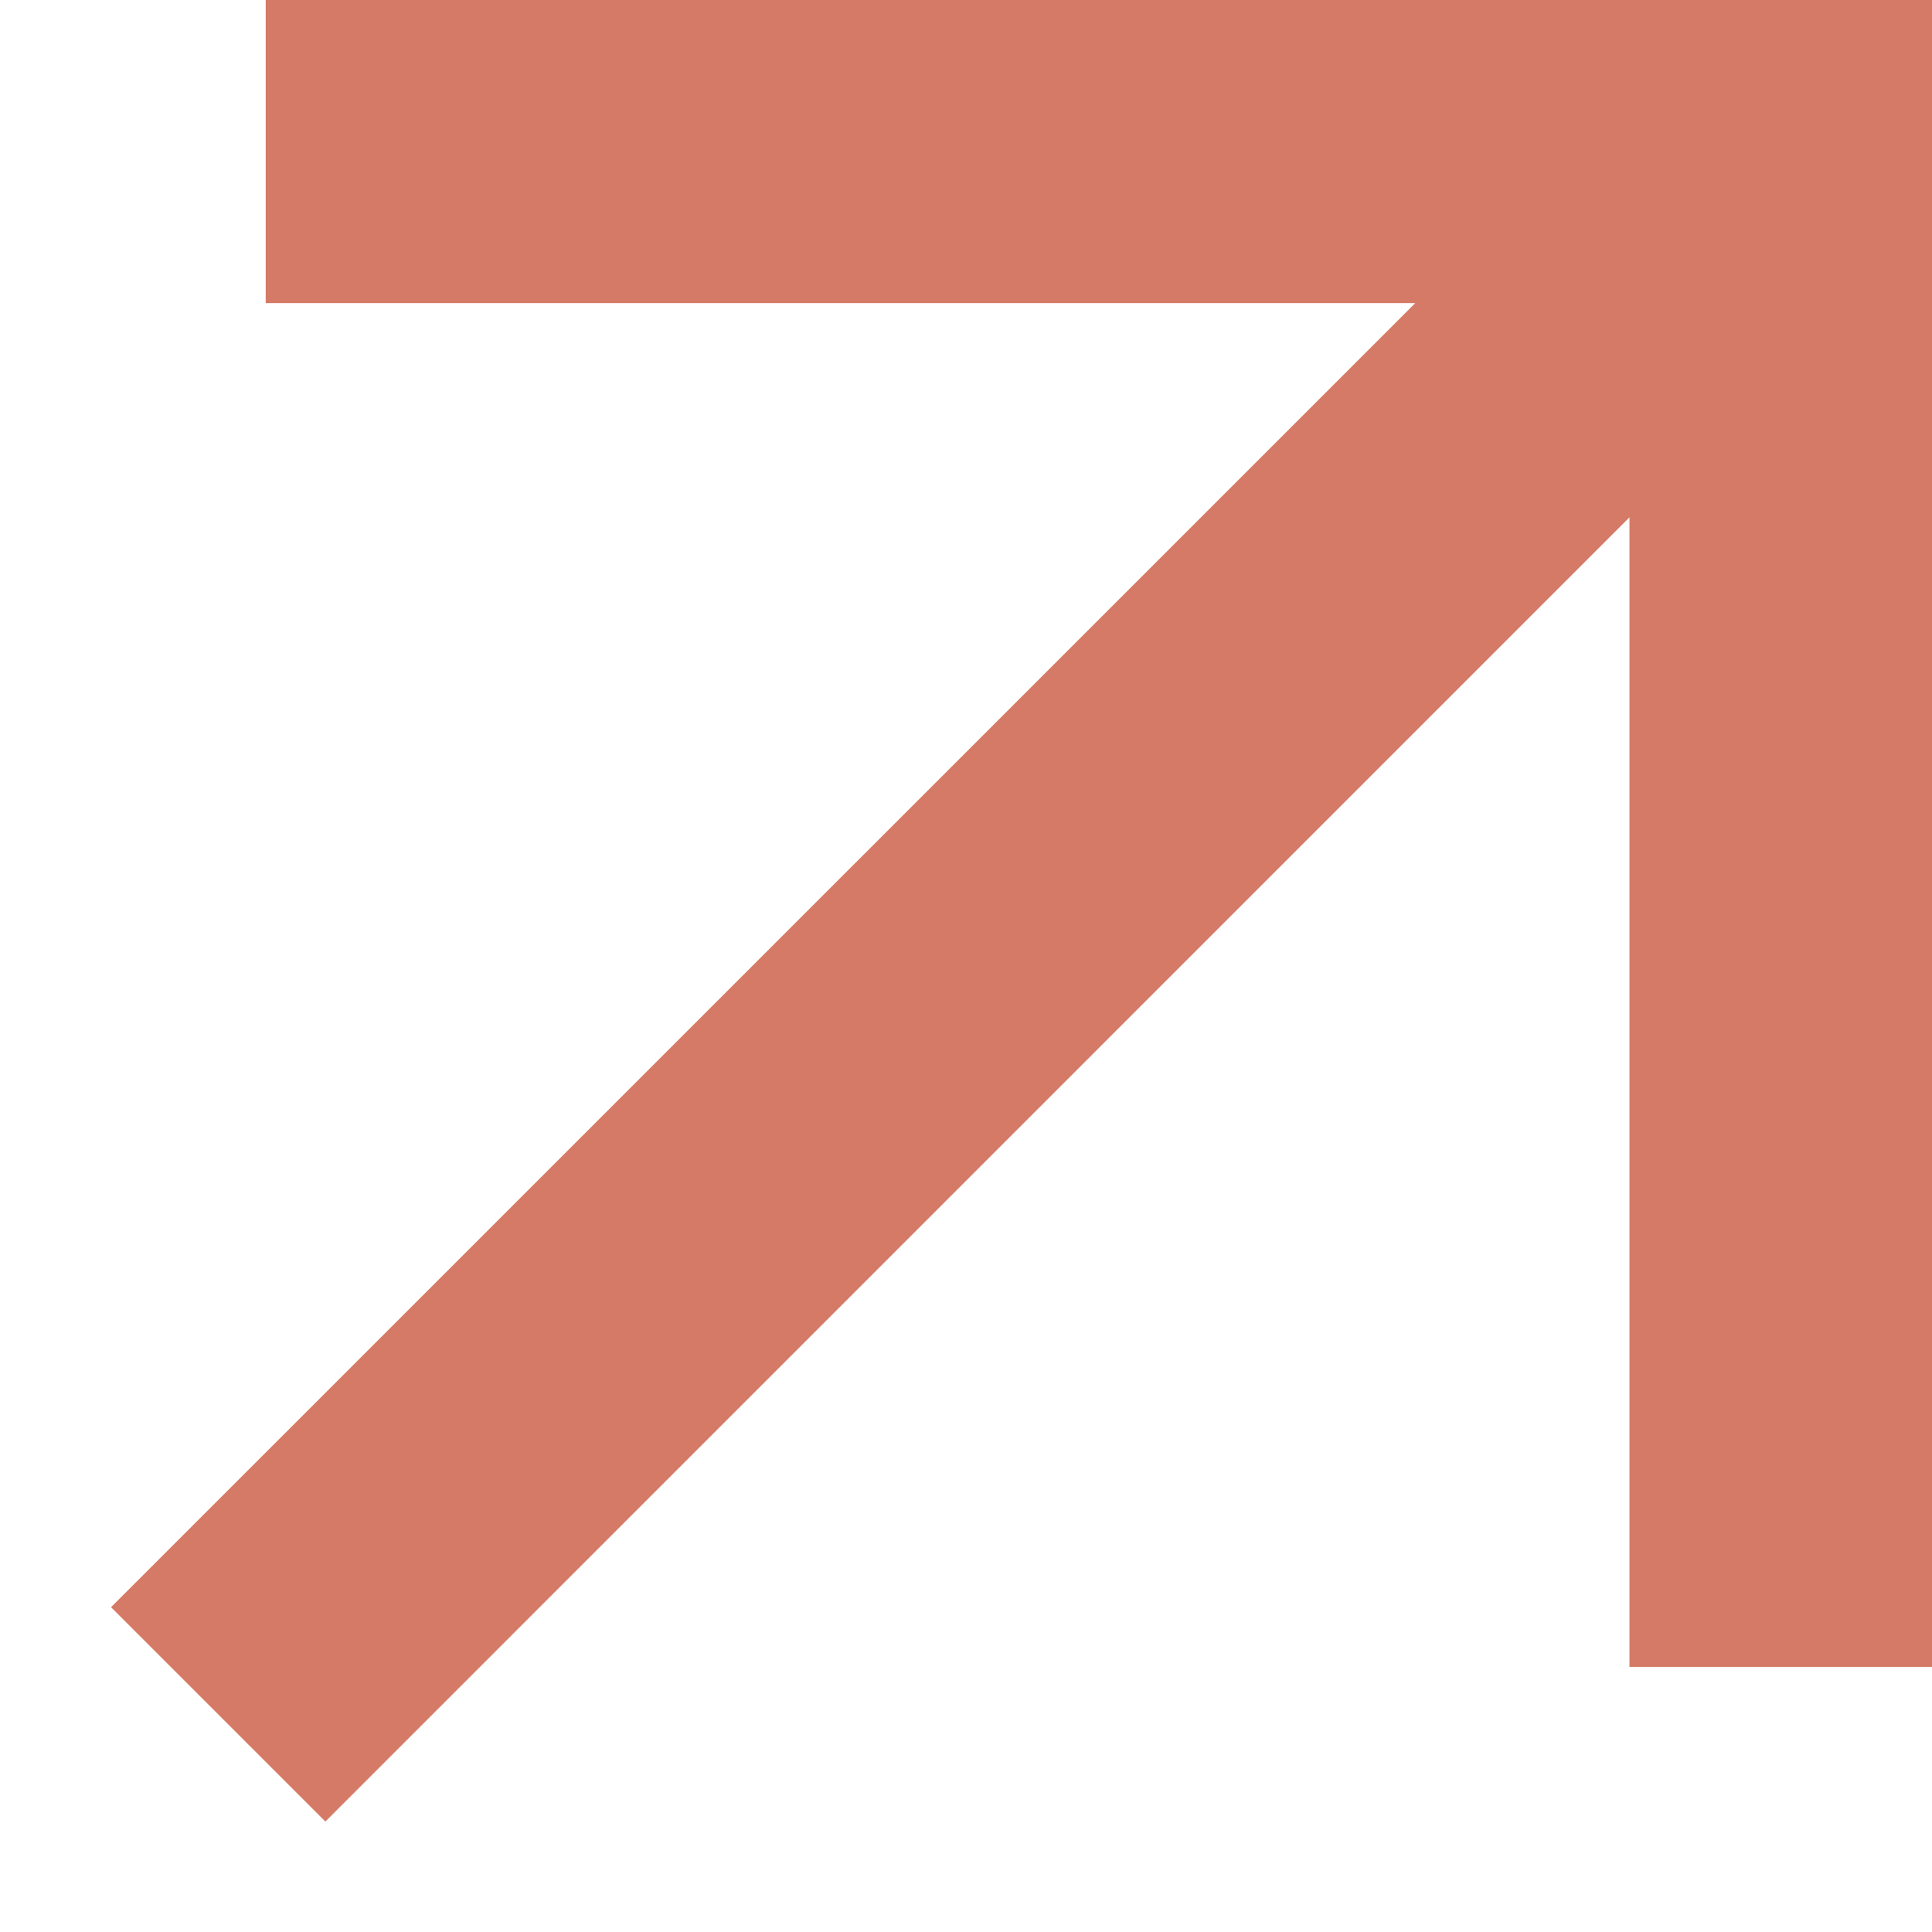
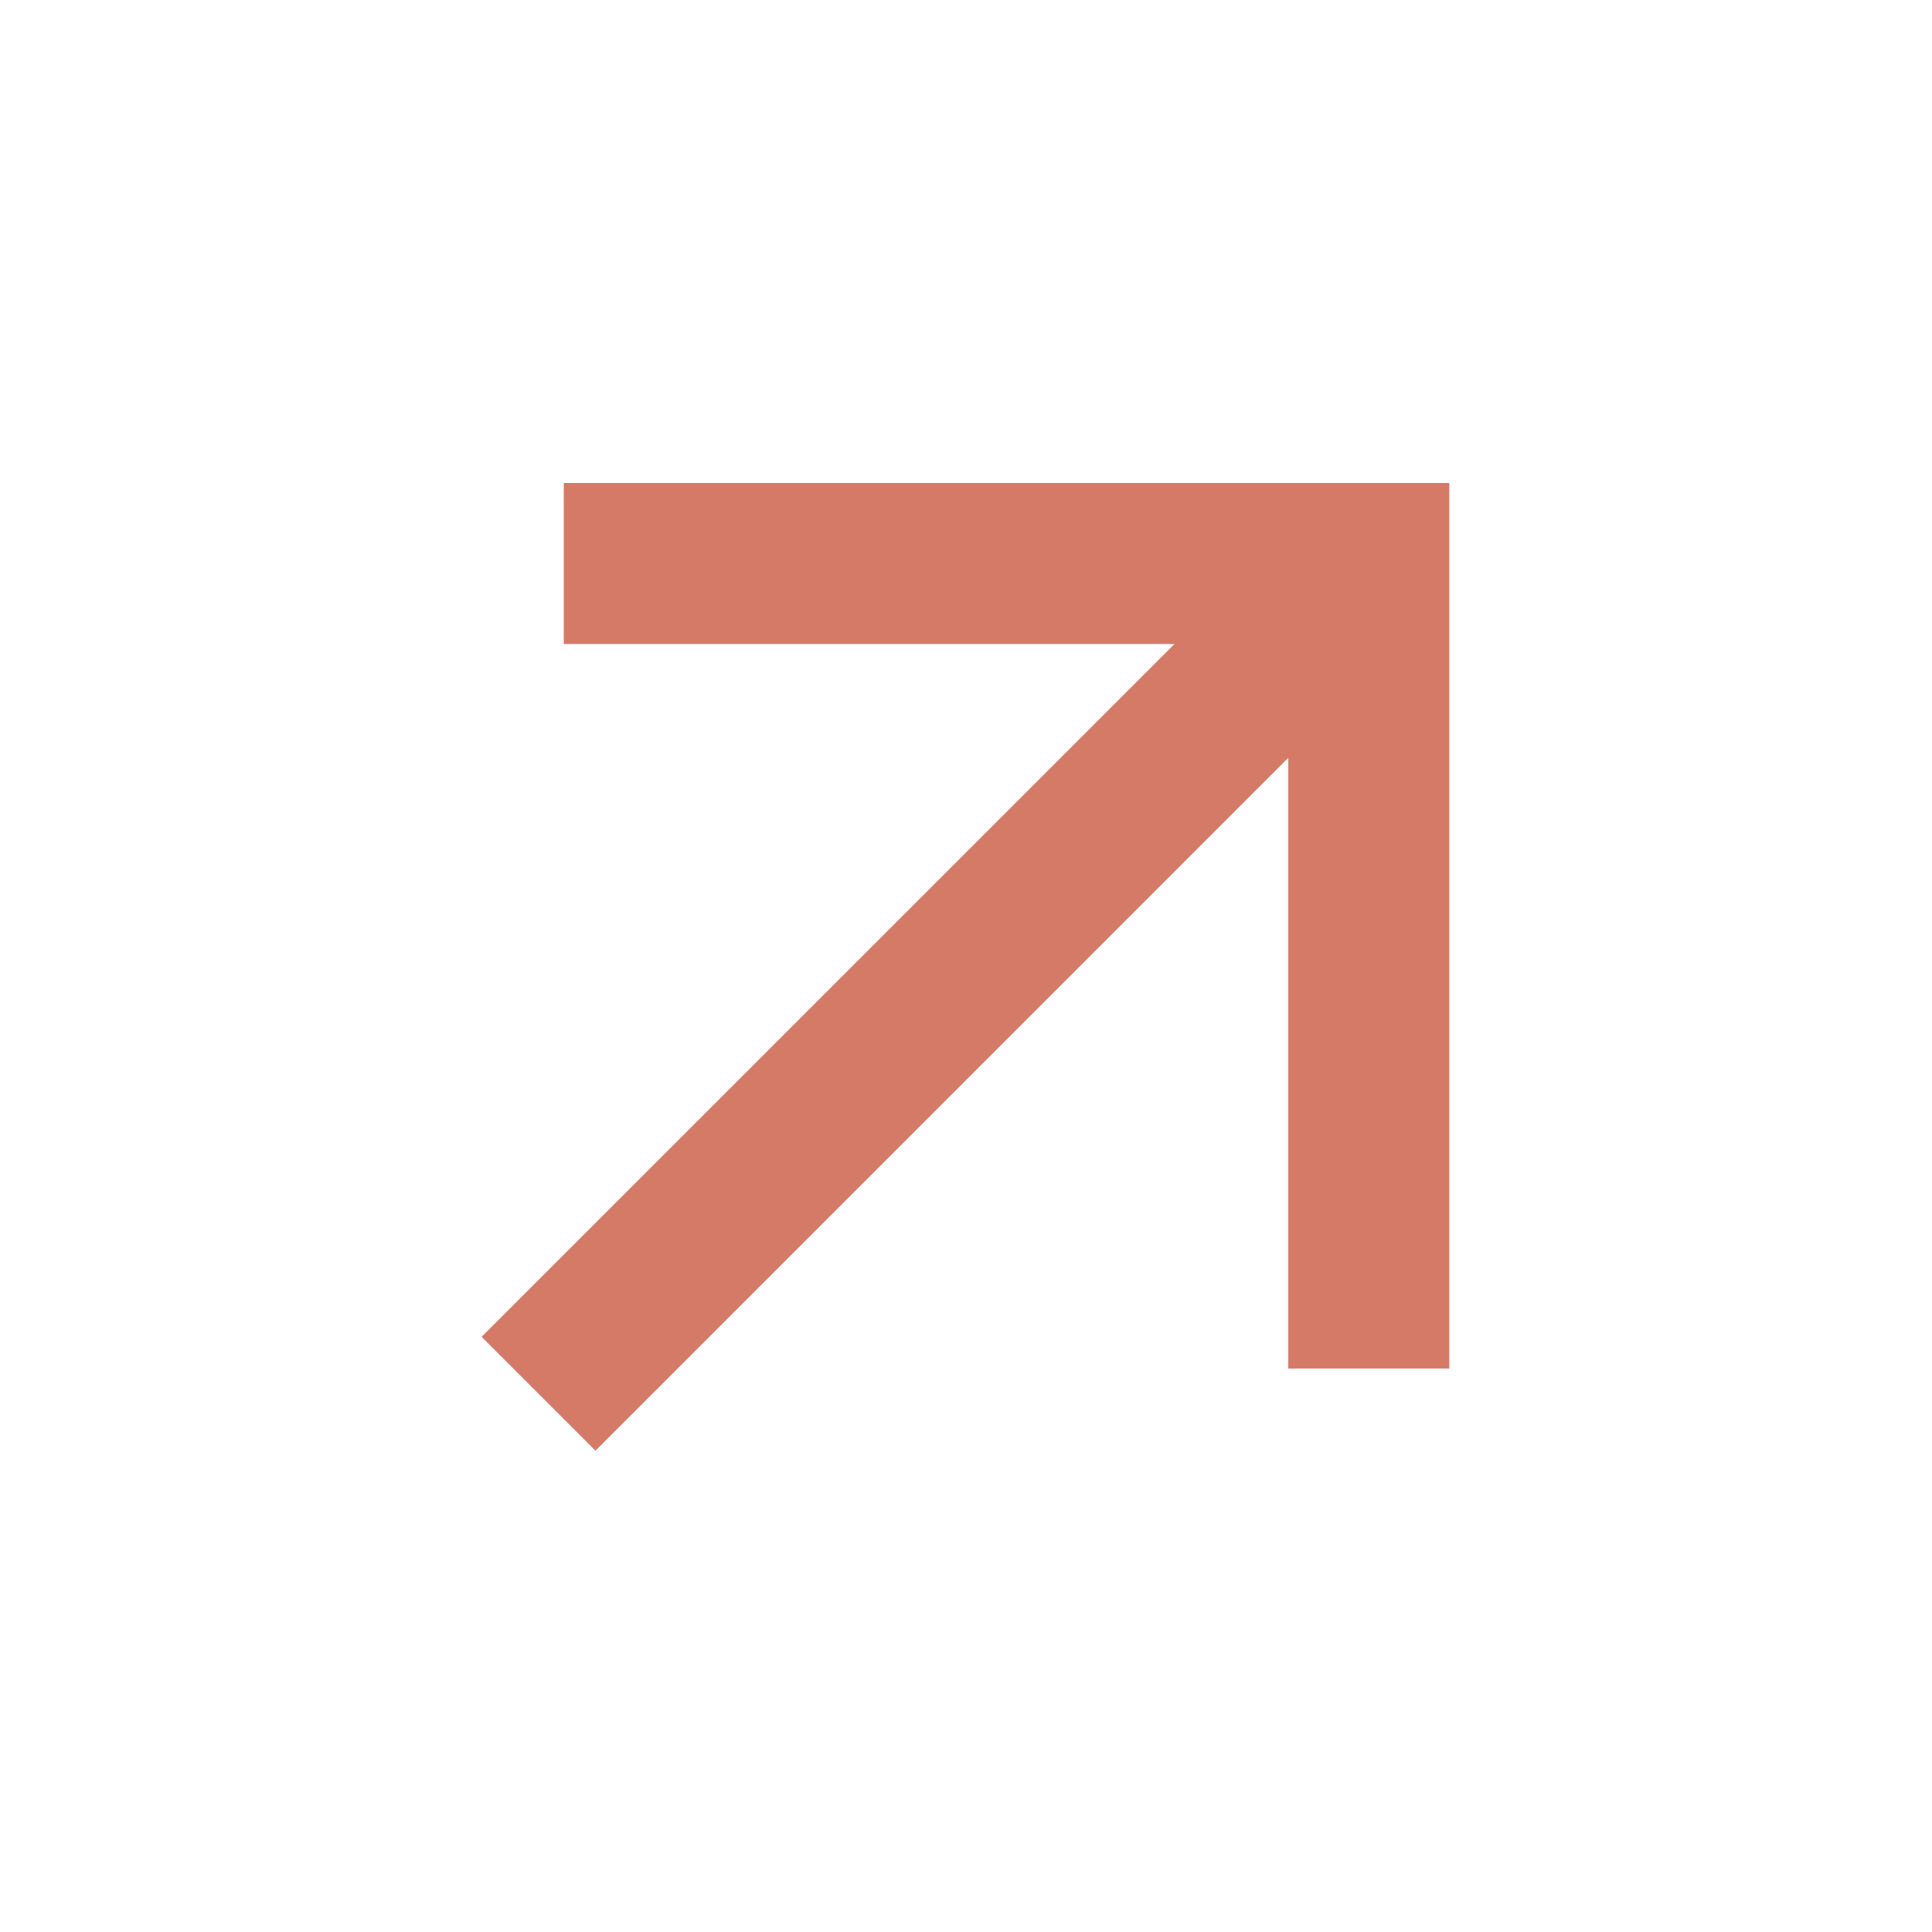
- <svg xmlns="http://www.w3.org/2000/svg" width="17" height="17" viewBox="0 0 17 17" fill="none">
-   <path d="M14.338 4.552L2.863 16.028L0.977 14.142L12.453 2.667H2.338V0H17.005V14.667H14.338V4.552Z" fill="#D57A66" />
+ <svg xmlns="http://www.w3.org/2000/svg" width="32" height="32" viewBox="0 0 32 32" fill="none">
+   <path d="M21.338 12.552L9.863 24.028L7.977 22.142L19.453 10.667H9.338V8H24.005V22.667H21.338V12.552Z" fill="#D57A66" />
</svg>
